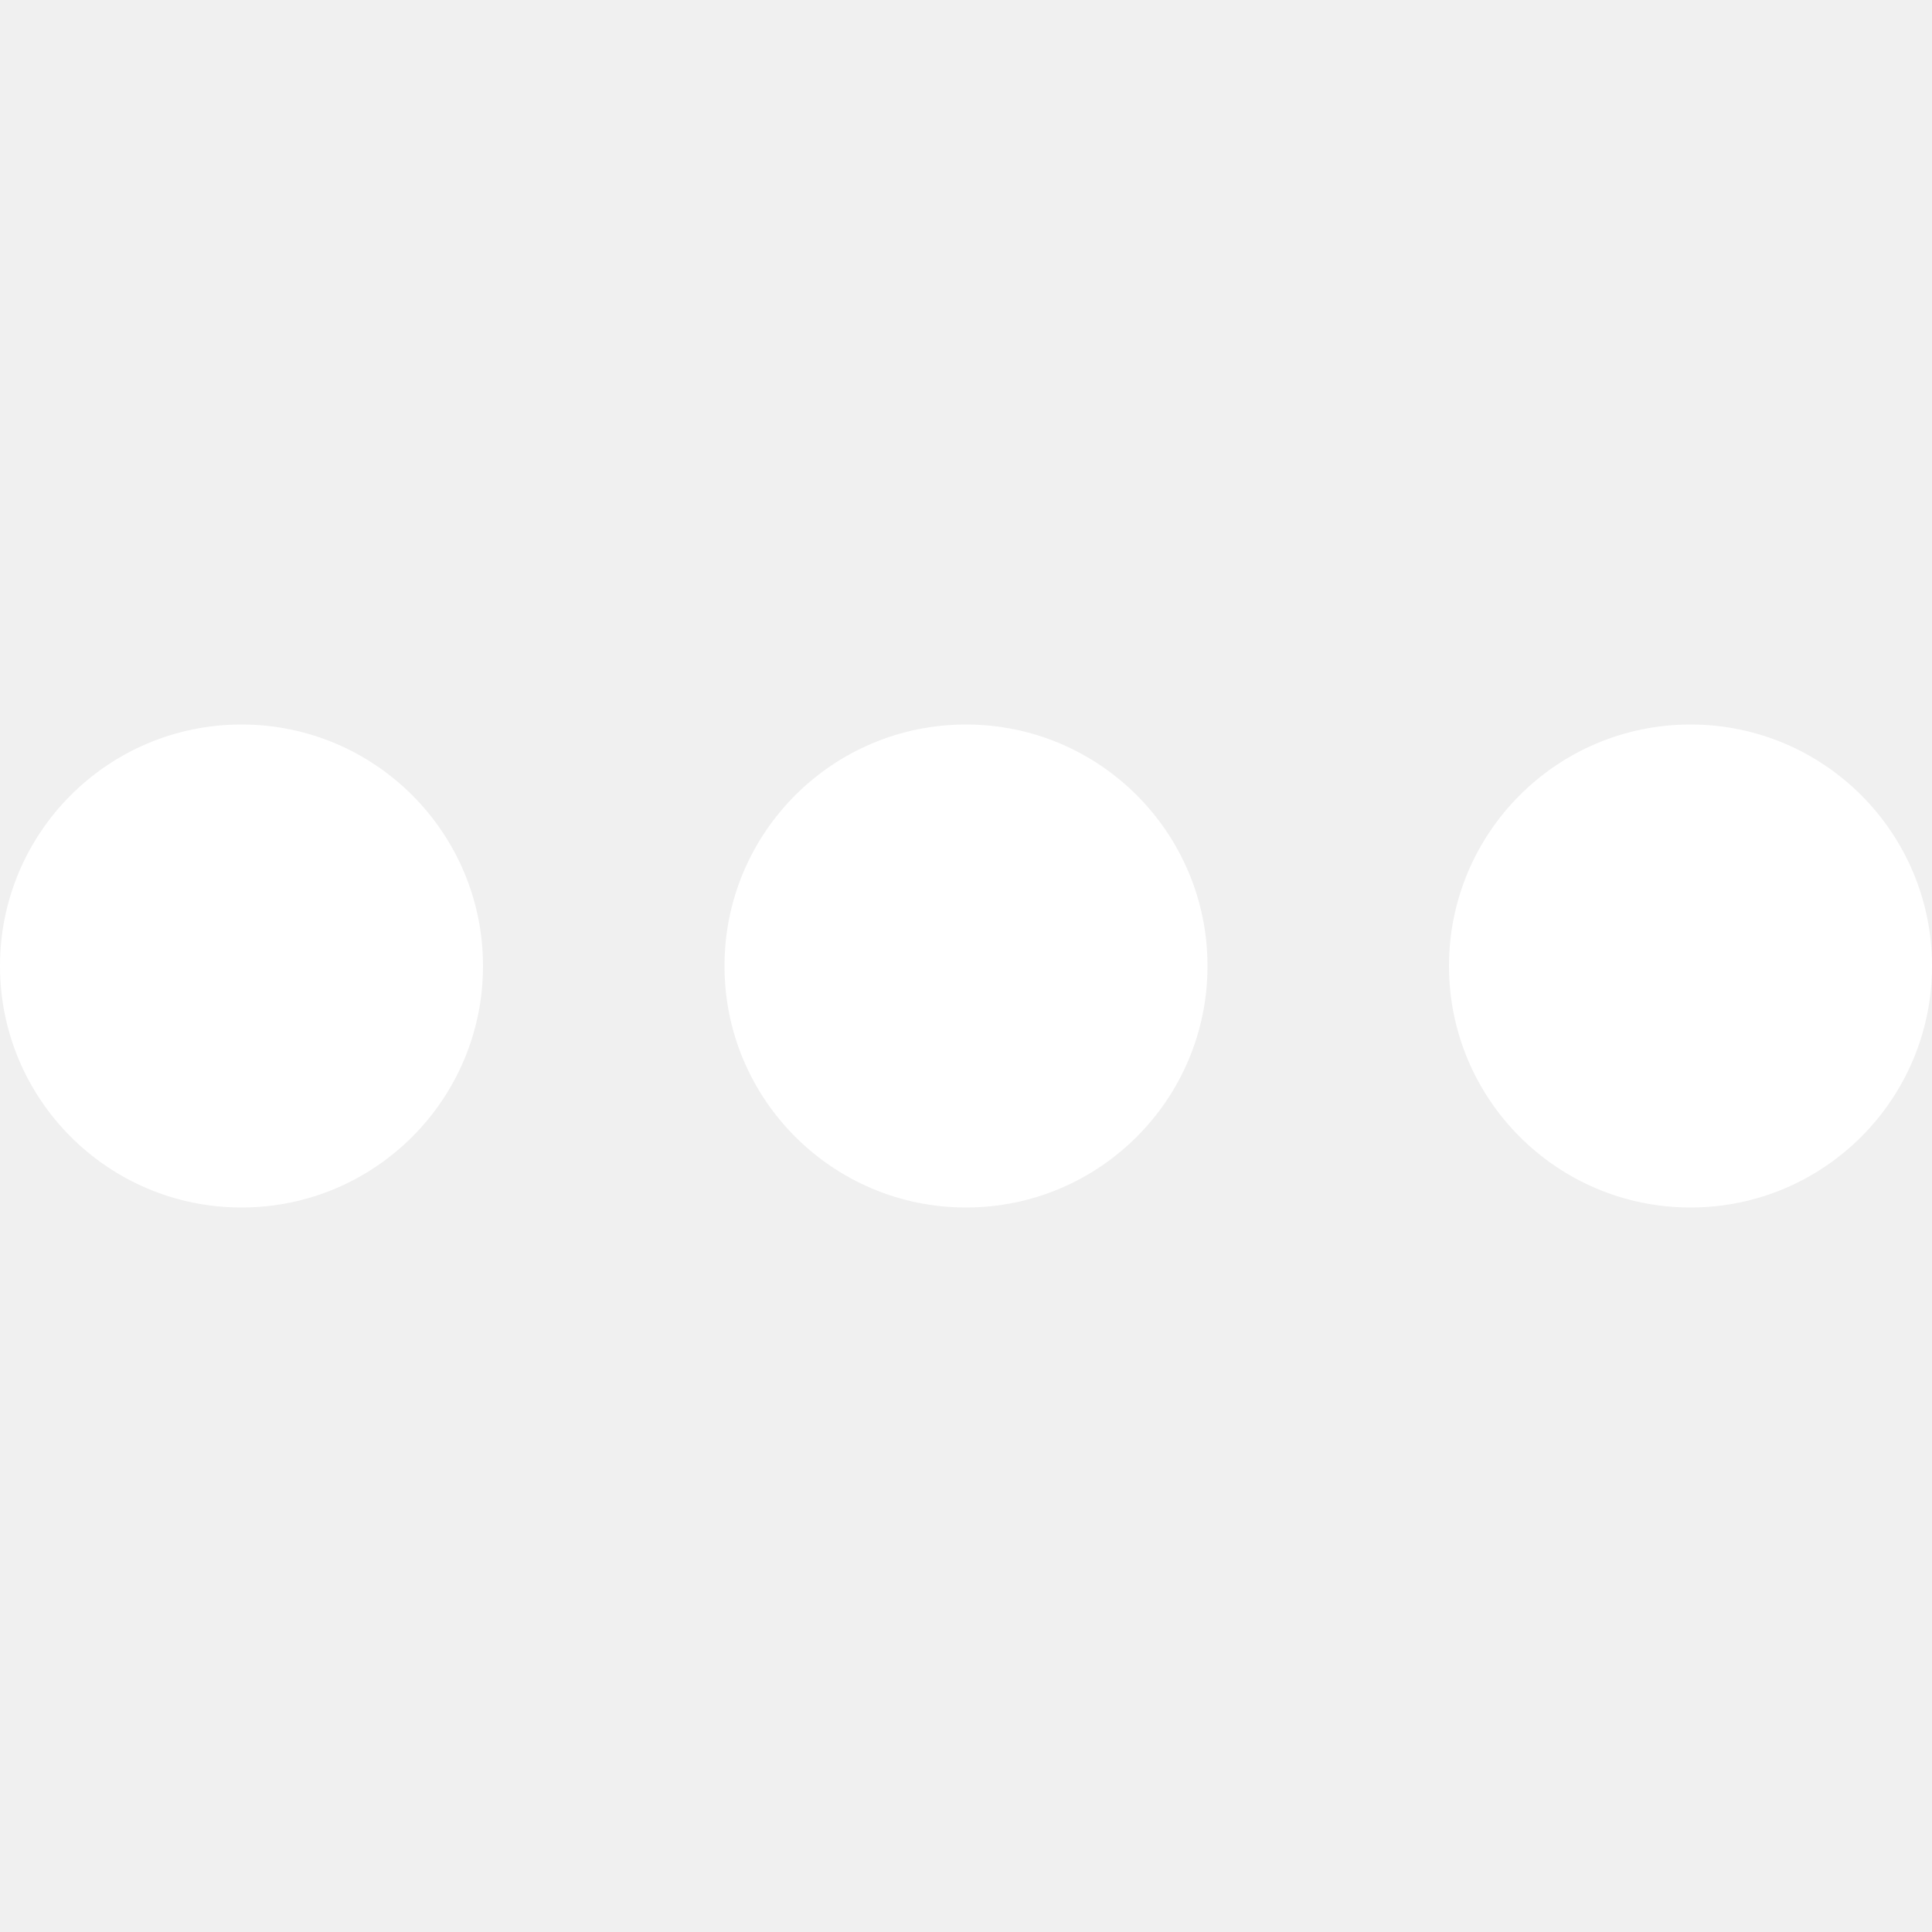
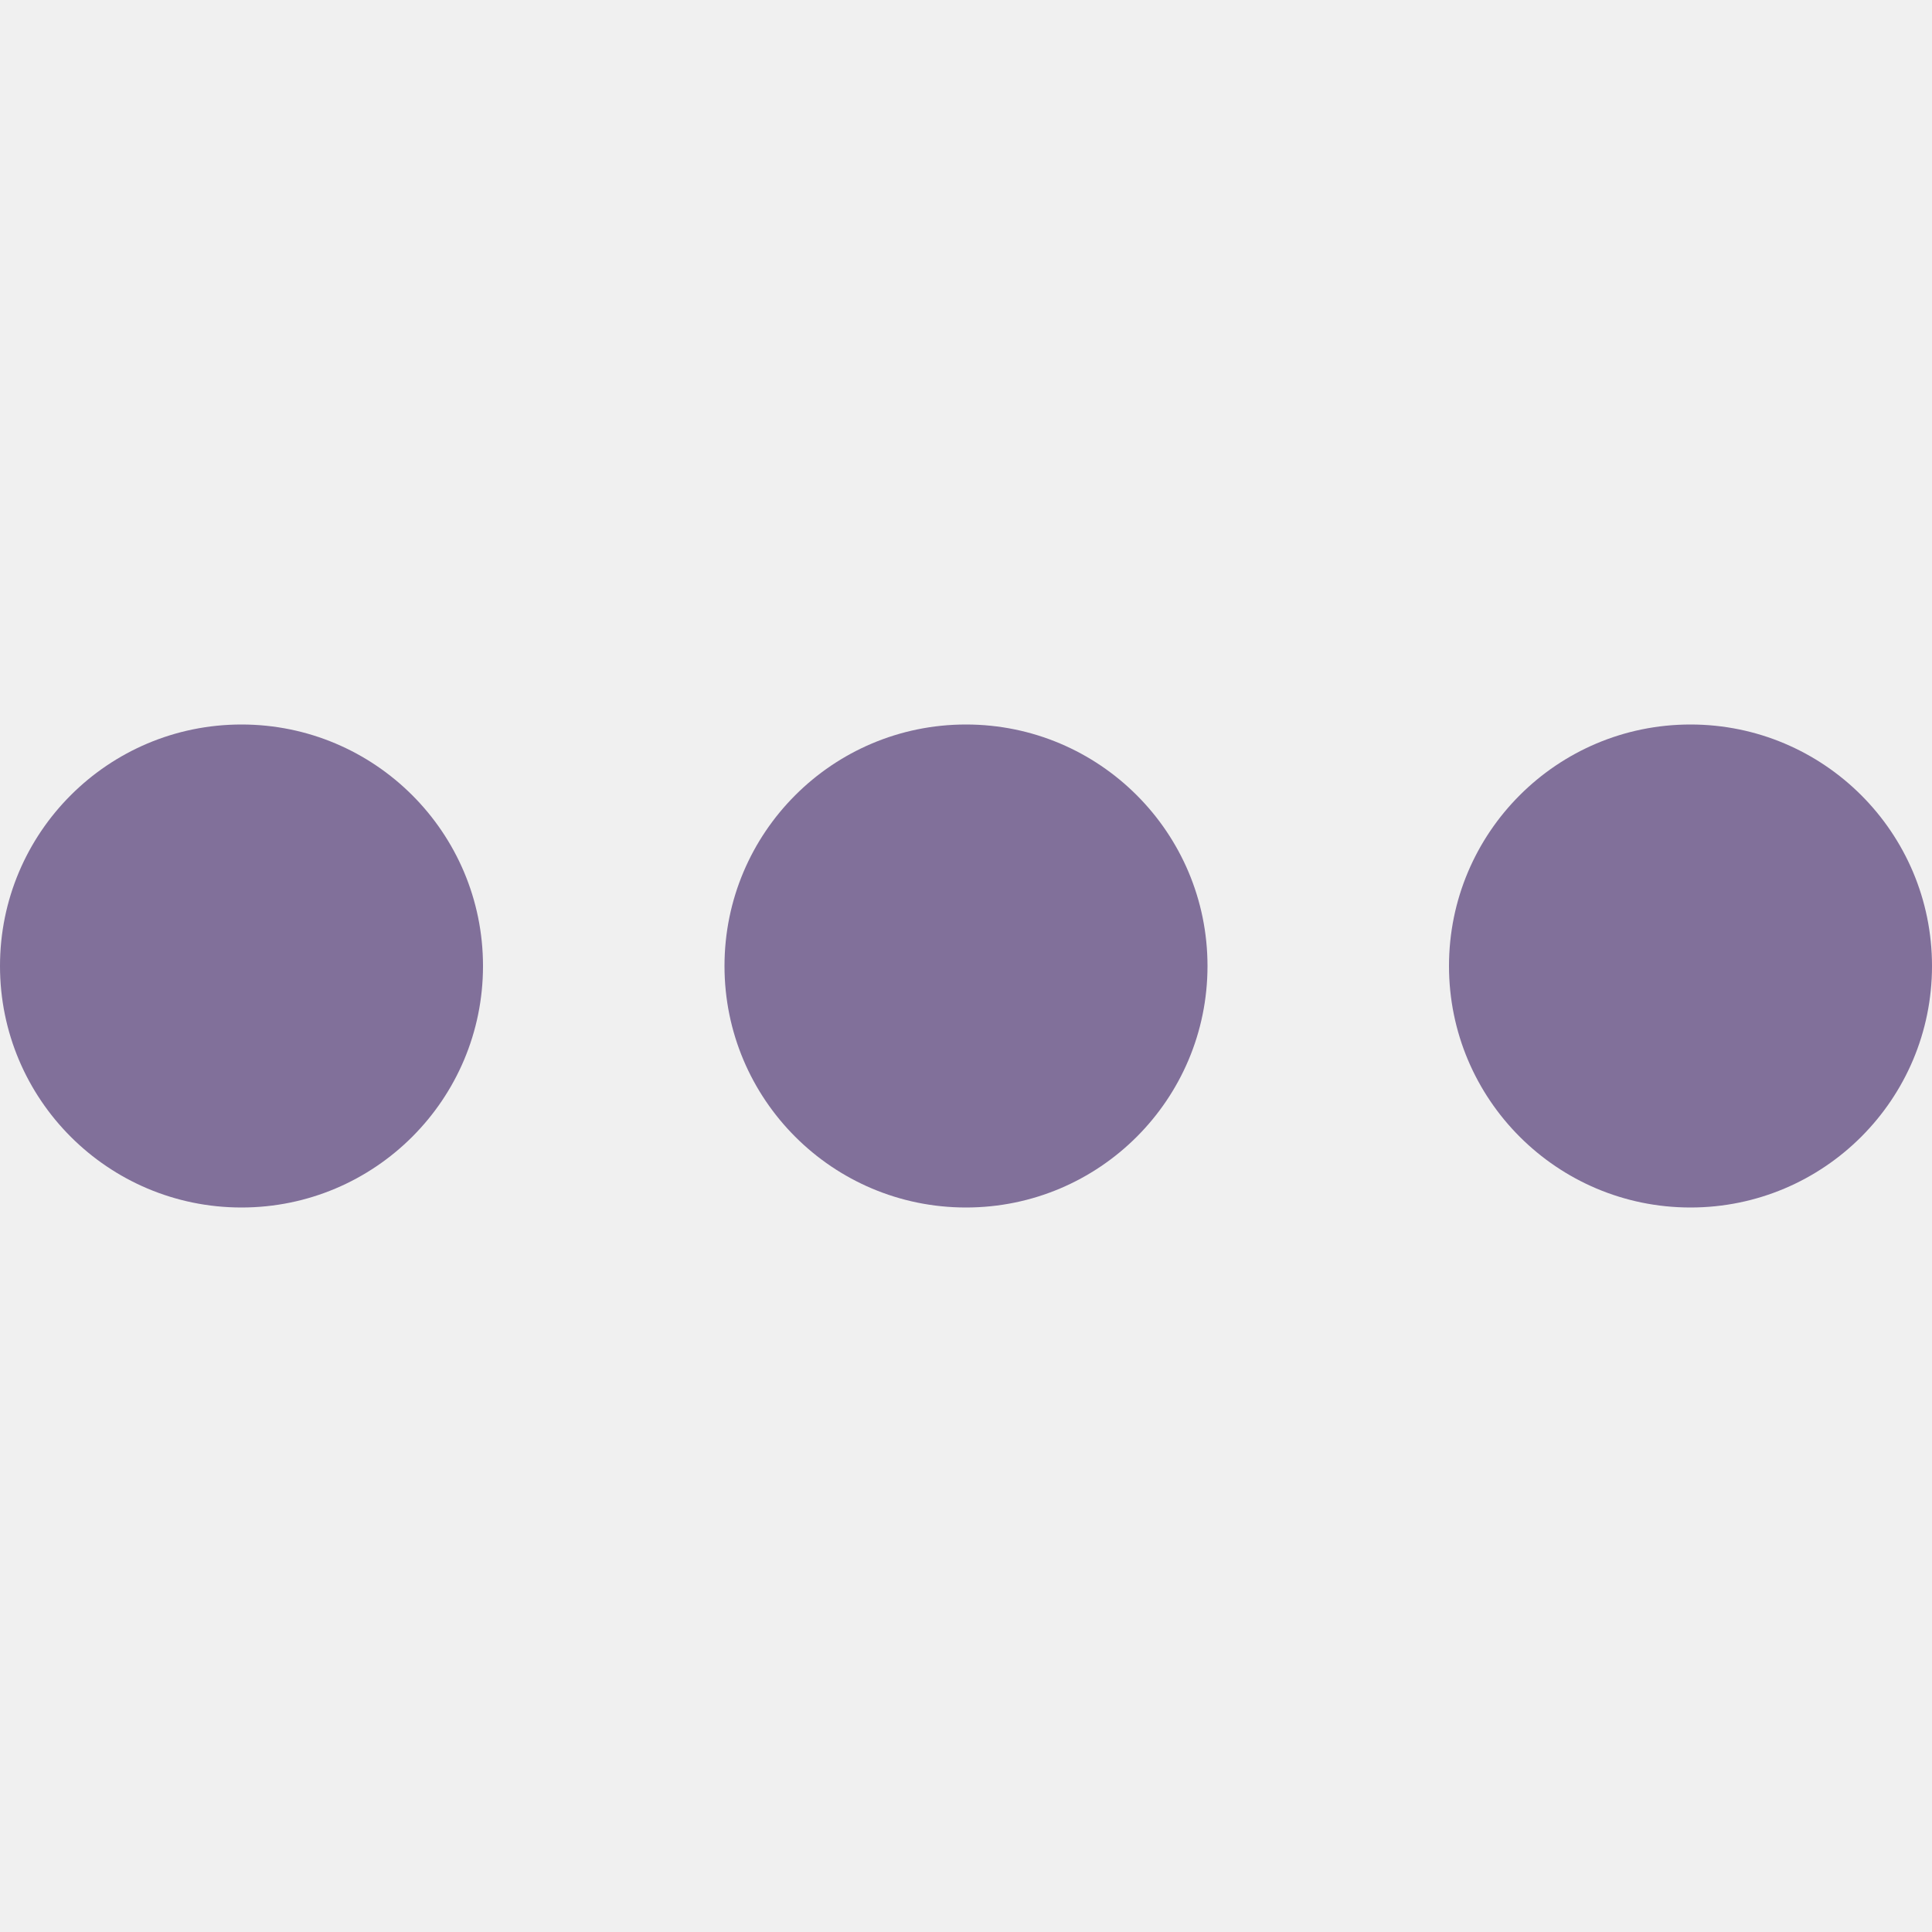
<svg xmlns="http://www.w3.org/2000/svg" height="512pt" viewBox="0 -192 512 512" width="512pt">
-   <path fill="#ffffff" d="m320 64c0 35.348-28.652 64-64 64s-64-28.652-64-64 28.652-64 64-64 64 28.652 64 64zm0 0" />
-   <path fill="#ffffff" d="m128 64c0 35.348-28.652 64-64 64s-64-28.652-64-64 28.652-64 64-64 64 28.652 64 64zm0 0" />
-   <path fill="#ffffff" d="m512 64c0 35.348-28.652 64-64 64s-64-28.652-64-64 28.652-64 64-64 64 28.652 64 64zm0 0" />
+   <path fill="#81709A" d="m320 64c0 35.348-28.652 64-64 64s-64-28.652-64-64 28.652-64 64-64 64 28.652 64 64zm0 0" />
+   <path fill="#81709A" d="m128 64c0 35.348-28.652 64-64 64s-64-28.652-64-64 28.652-64 64-64 64 28.652 64 64zm0 0" />
+   <path fill="#81709A" d="m512 64c0 35.348-28.652 64-64 64s-64-28.652-64-64 28.652-64 64-64 64 28.652 64 64zm0 0" />
</svg>
